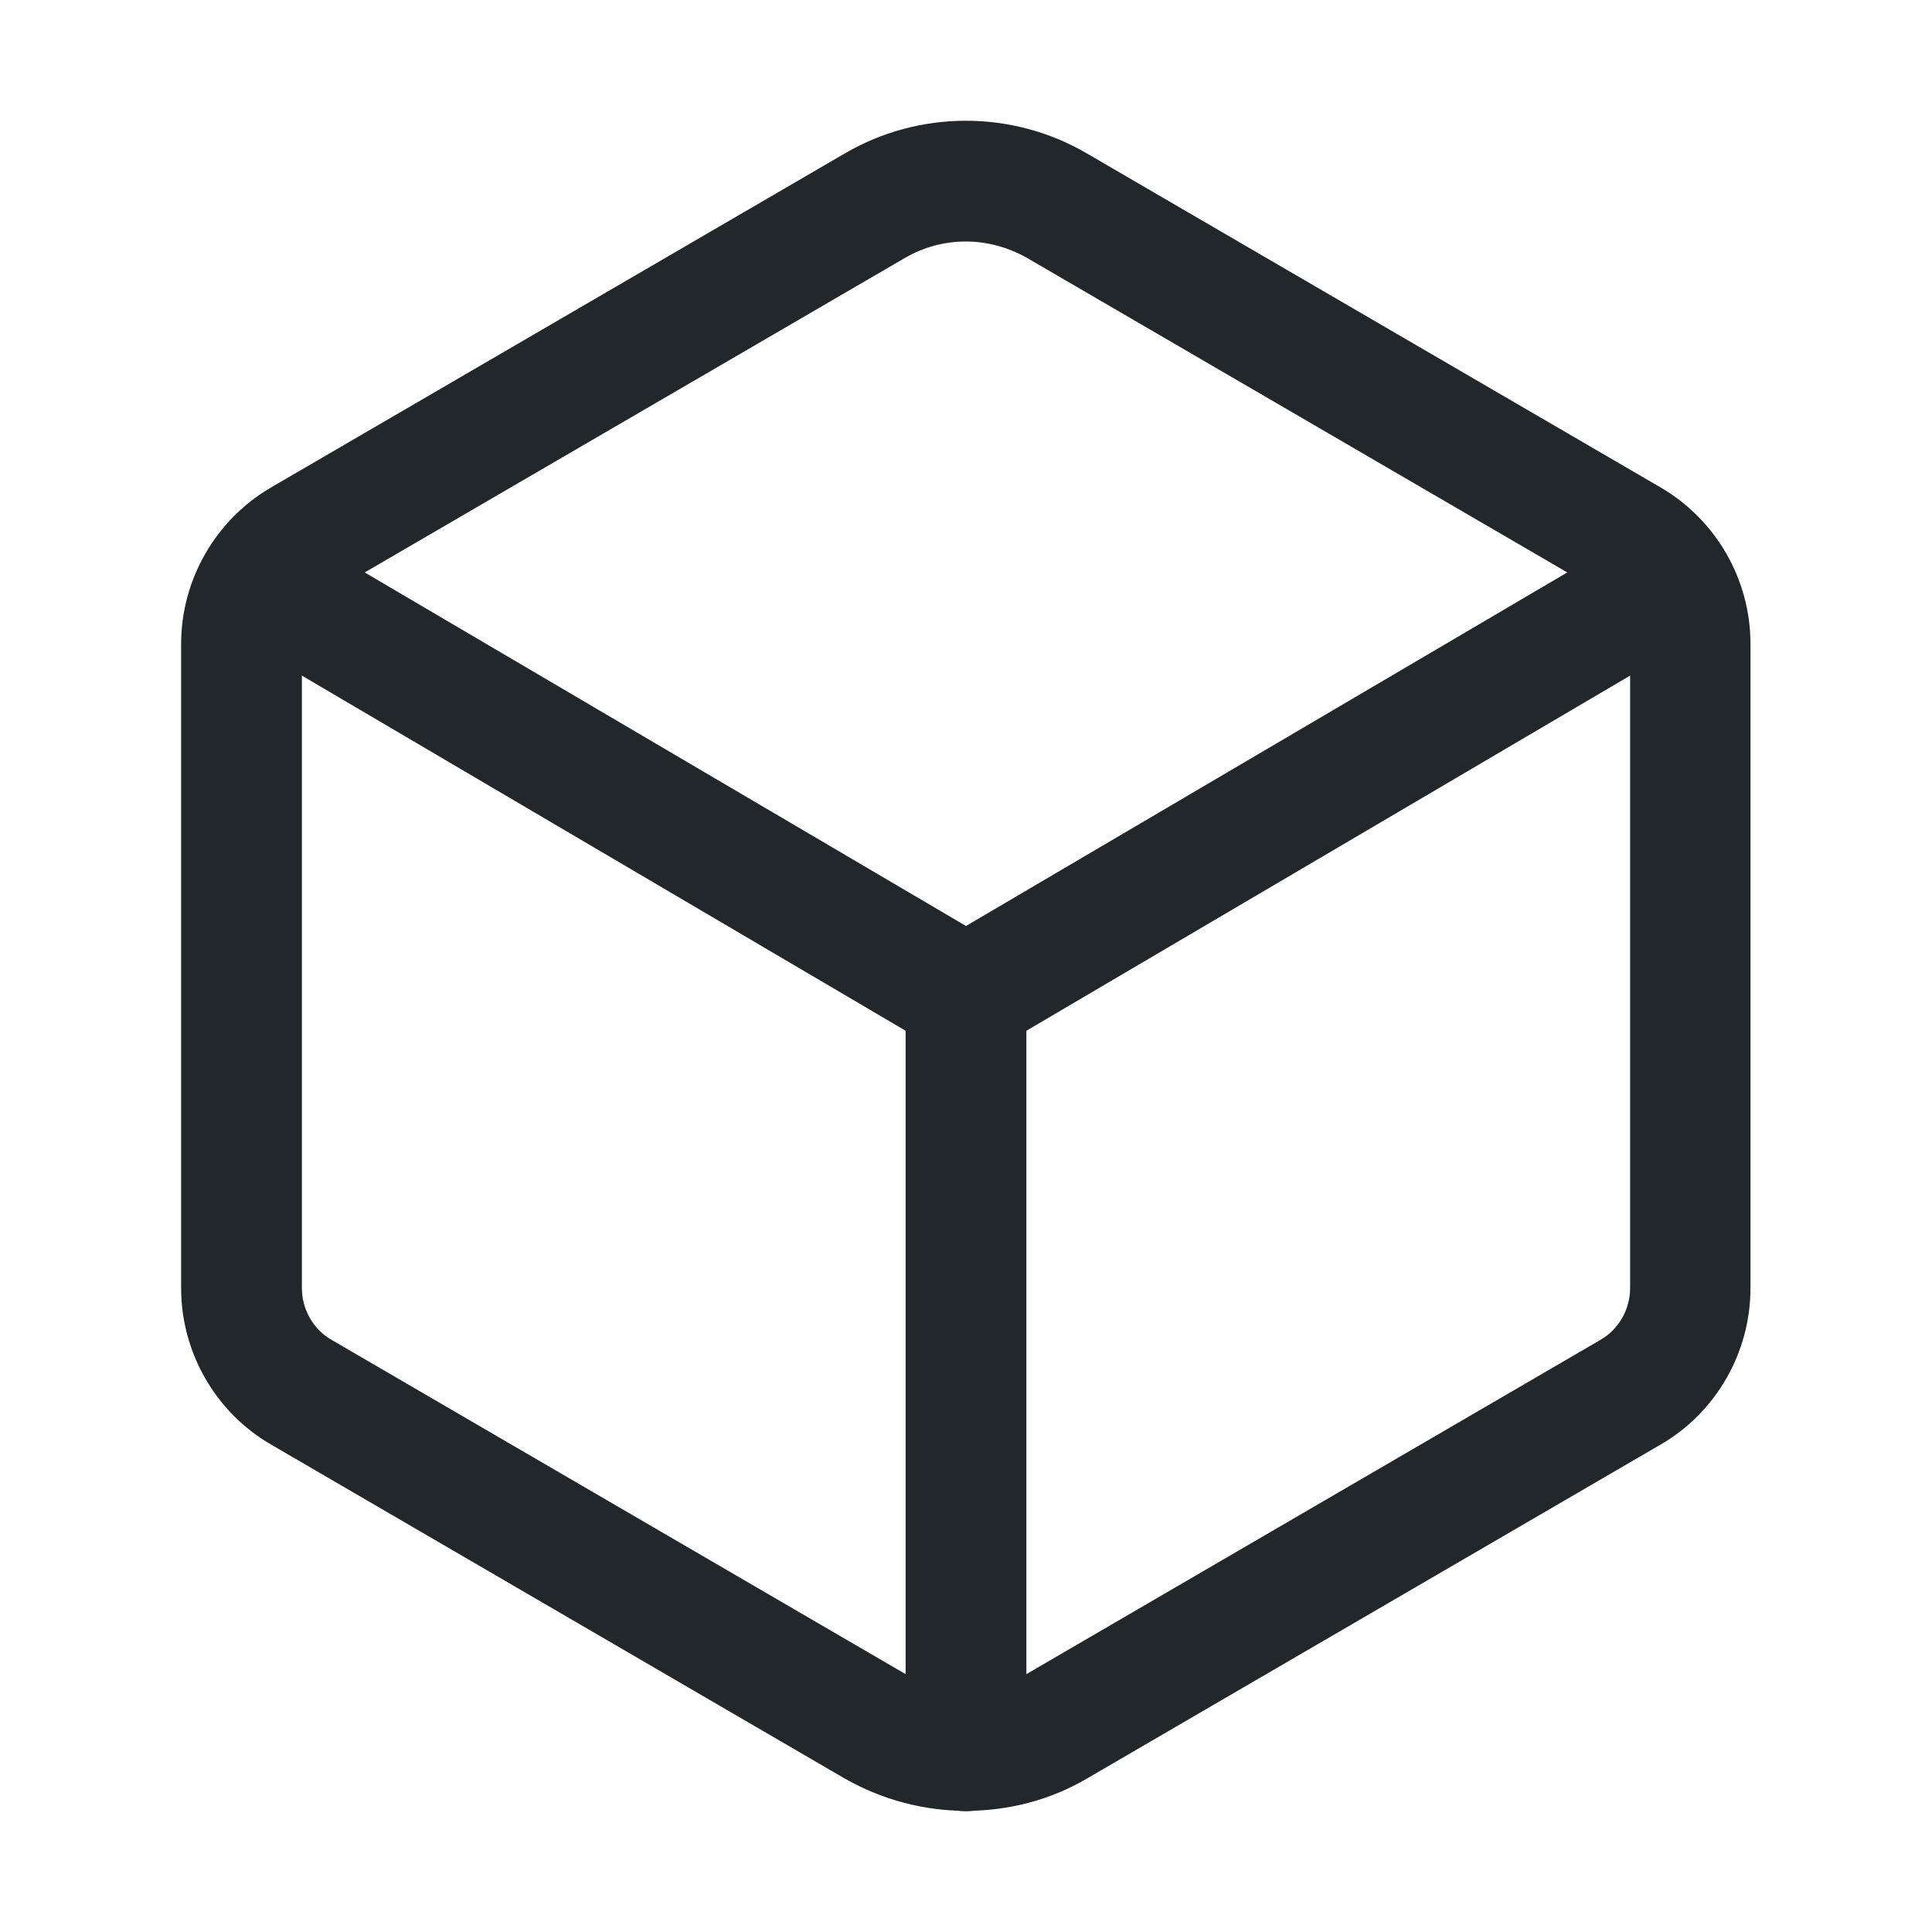
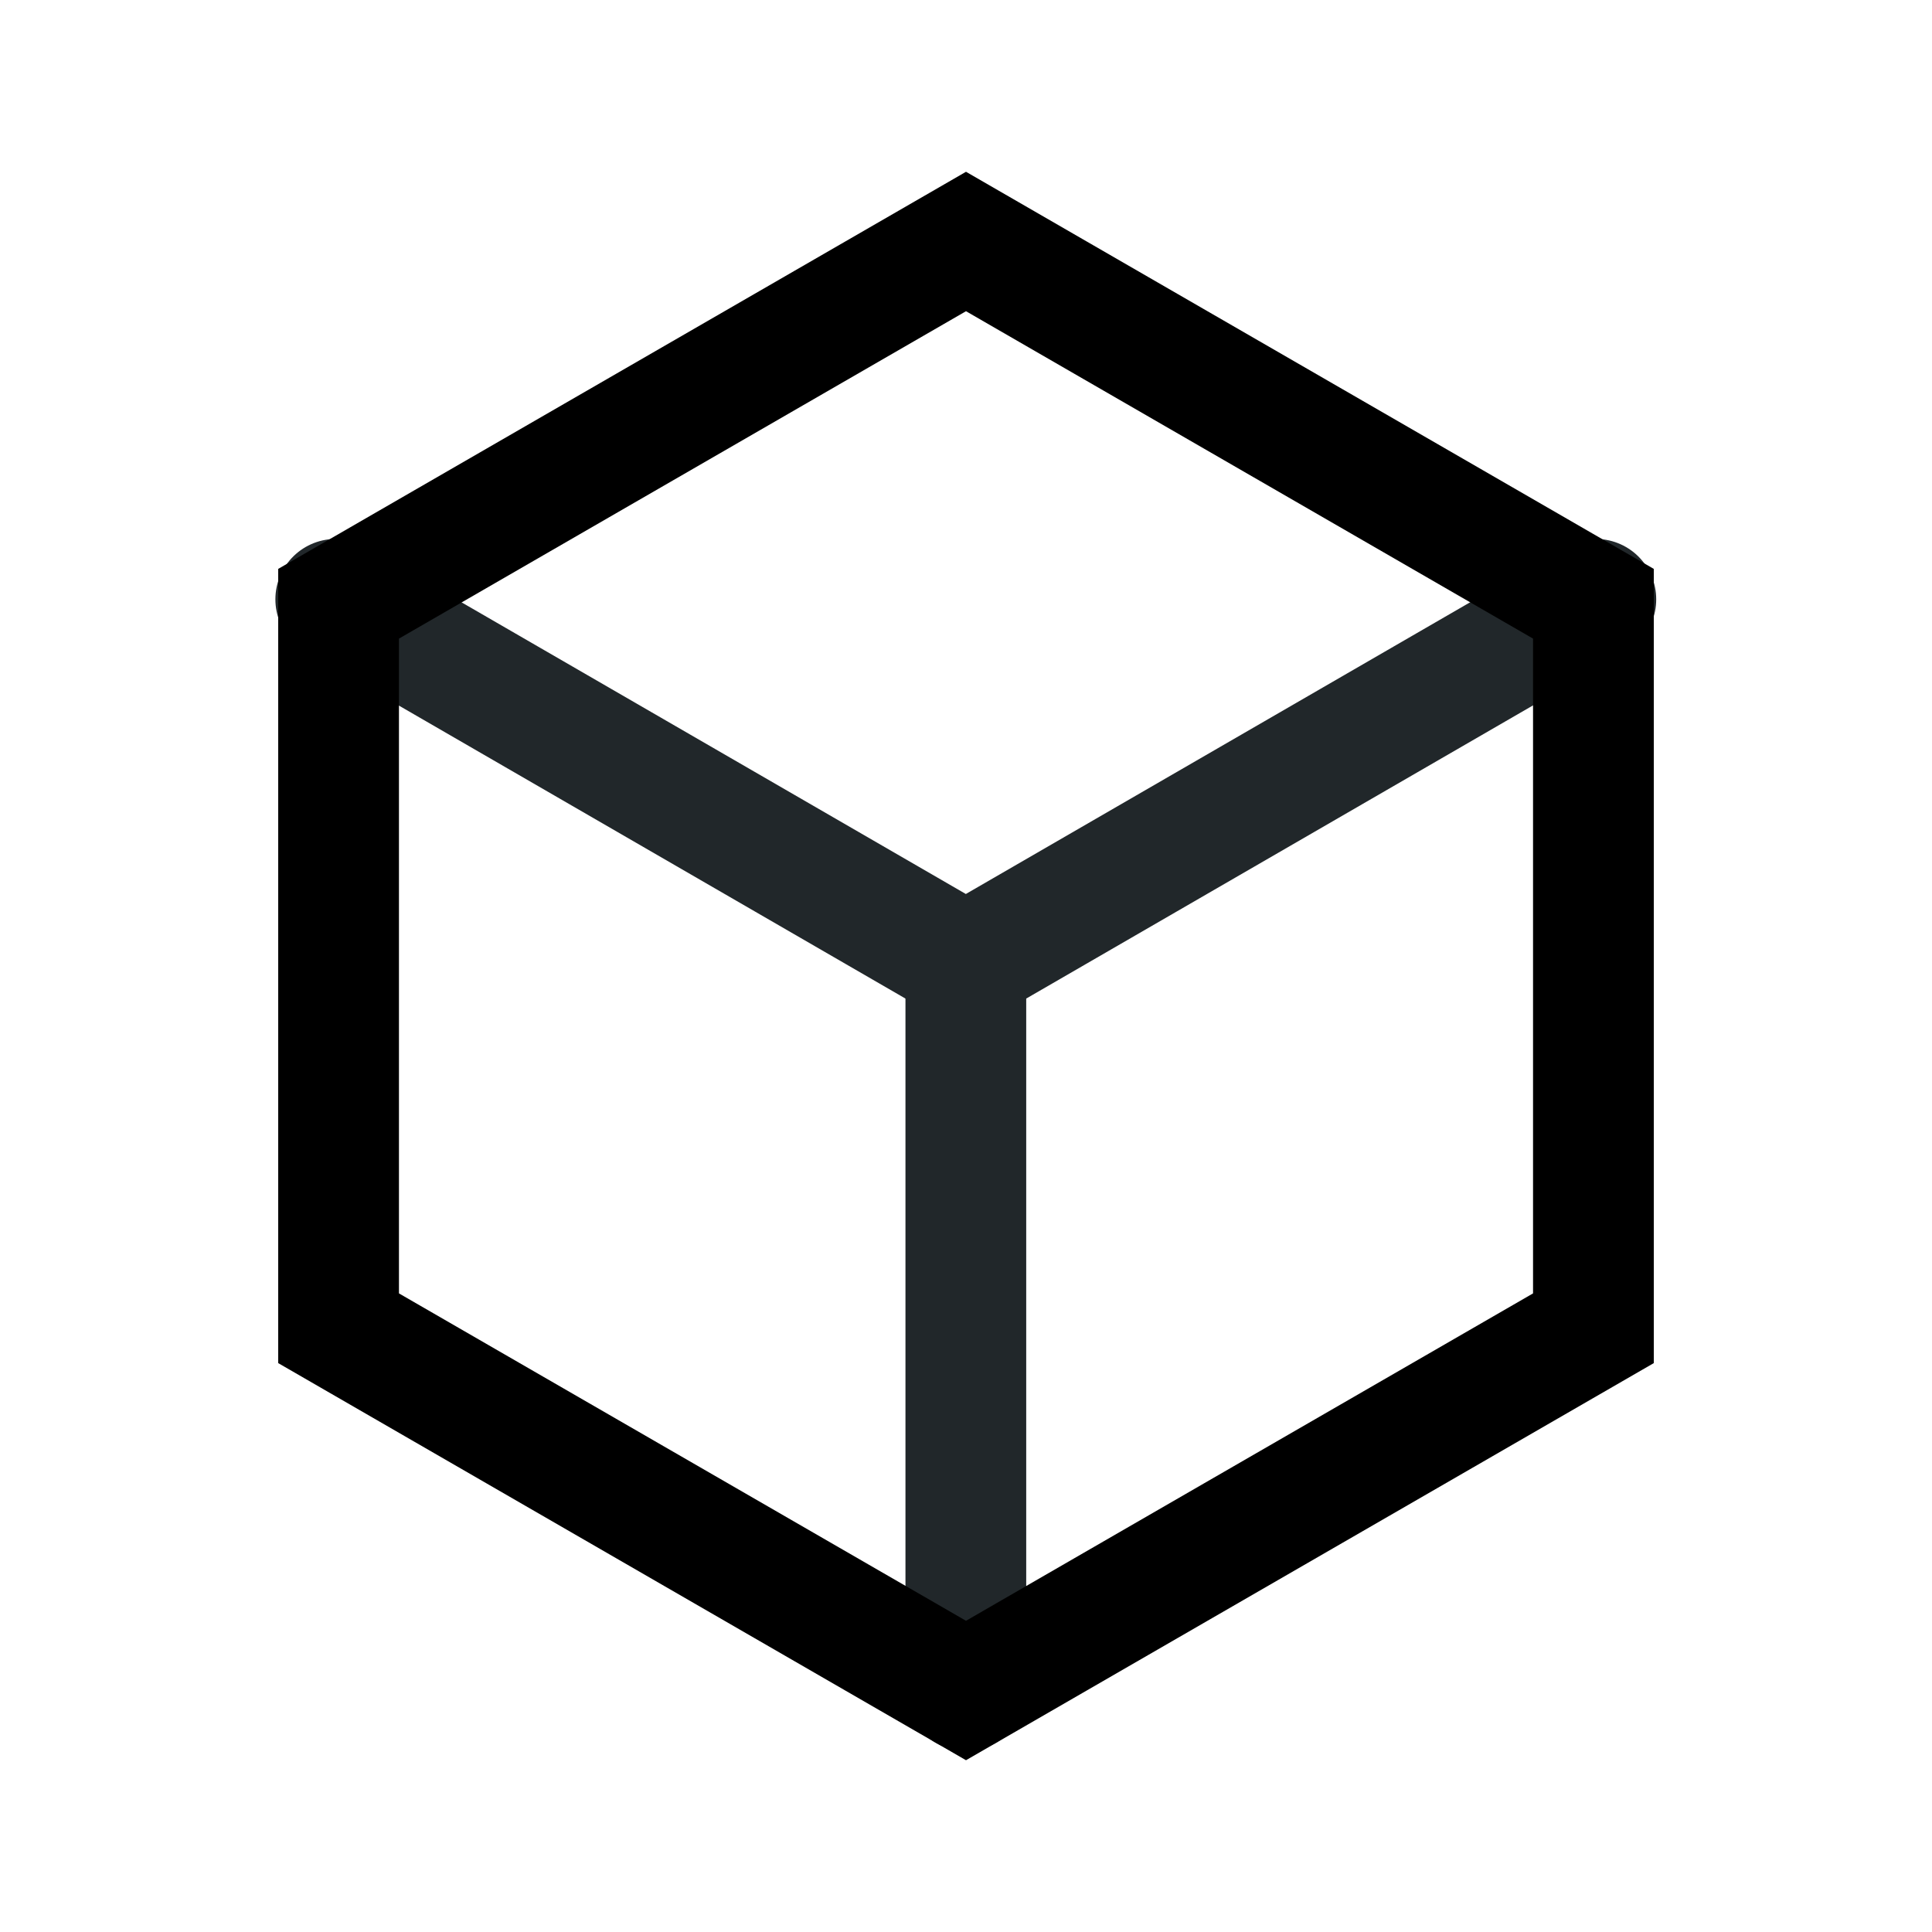
<svg xmlns="http://www.w3.org/2000/svg" width="24" height="24" viewBox="0 0 24 24" fill="none">
-   <path d="M12 22.495C11.48 22.495 10.959 22.359 10.491 22.092L3.366 17.944C2.677 17.545 2.25 16.8 2.25 16.003V7.997C2.25 7.2 2.681 6.455 3.366 6.056L10.491 1.908C11.419 1.364 12.577 1.364 13.505 1.908L20.63 6.056C21.319 6.459 21.745 7.2 21.745 7.997V16.003C21.745 16.8 21.319 17.545 20.63 17.944L13.505 22.092C13.045 22.364 12.52 22.495 12 22.495ZM12 3C11.738 3 11.48 3.066 11.245 3.202L4.12 7.35C3.891 7.481 3.75 7.73 3.75 7.997V15.998C3.75 16.266 3.891 16.514 4.12 16.645L11.245 20.794C11.709 21.066 12.286 21.066 12.755 20.794L19.88 16.645C20.109 16.514 20.25 16.266 20.25 15.998V7.997C20.25 7.734 20.105 7.486 19.88 7.35L12.755 3.202C12.52 3.07 12.258 3 12 3Z" fill="#21272A" />
-   <path d="M12 13.125C11.869 13.125 11.738 13.092 11.62 13.022L2.855 7.866C2.498 7.655 2.377 7.195 2.587 6.839C2.798 6.483 3.258 6.361 3.614 6.572L12 11.503L20.386 6.572C20.742 6.361 21.202 6.483 21.413 6.839C21.623 7.195 21.502 7.655 21.145 7.866L12.38 13.022C12.262 13.092 12.131 13.125 12 13.125Z" fill="#21272A" />
-   <path d="M12 22.5C11.588 22.5 11.25 22.163 11.25 21.75V12.375C11.25 11.963 11.588 11.625 12 11.625C12.412 11.625 12.75 11.963 12.75 12.375V21.75C12.75 22.163 12.412 22.5 12 22.5Z" fill="#21272A" />
+   <path d="M4.171 7.445L11.998 11.972L19.824 7.445" stroke="#21272A" style="stroke:#21272A;stroke:color(display-p3 0.129 0.153 0.165);stroke-opacity:1;" stroke-width="1.5" stroke-linecap="round" stroke-linejoin="round" />
+   <path d="M11.998 21V11.963" stroke="#21272A" style="stroke:#21272A;stroke:color(display-p3 0.129 0.153 0.165);stroke-opacity:1;" stroke-width="1.5" stroke-linecap="round" stroke-linejoin="round" />
+   <path d="M12 3L19.794 7.5V16.5L12 21L4.206 16.5V7.5L12 3Z" stroke="black" style="stroke:black;stroke-opacity:1;" stroke-width="1.5" />
</svg>
